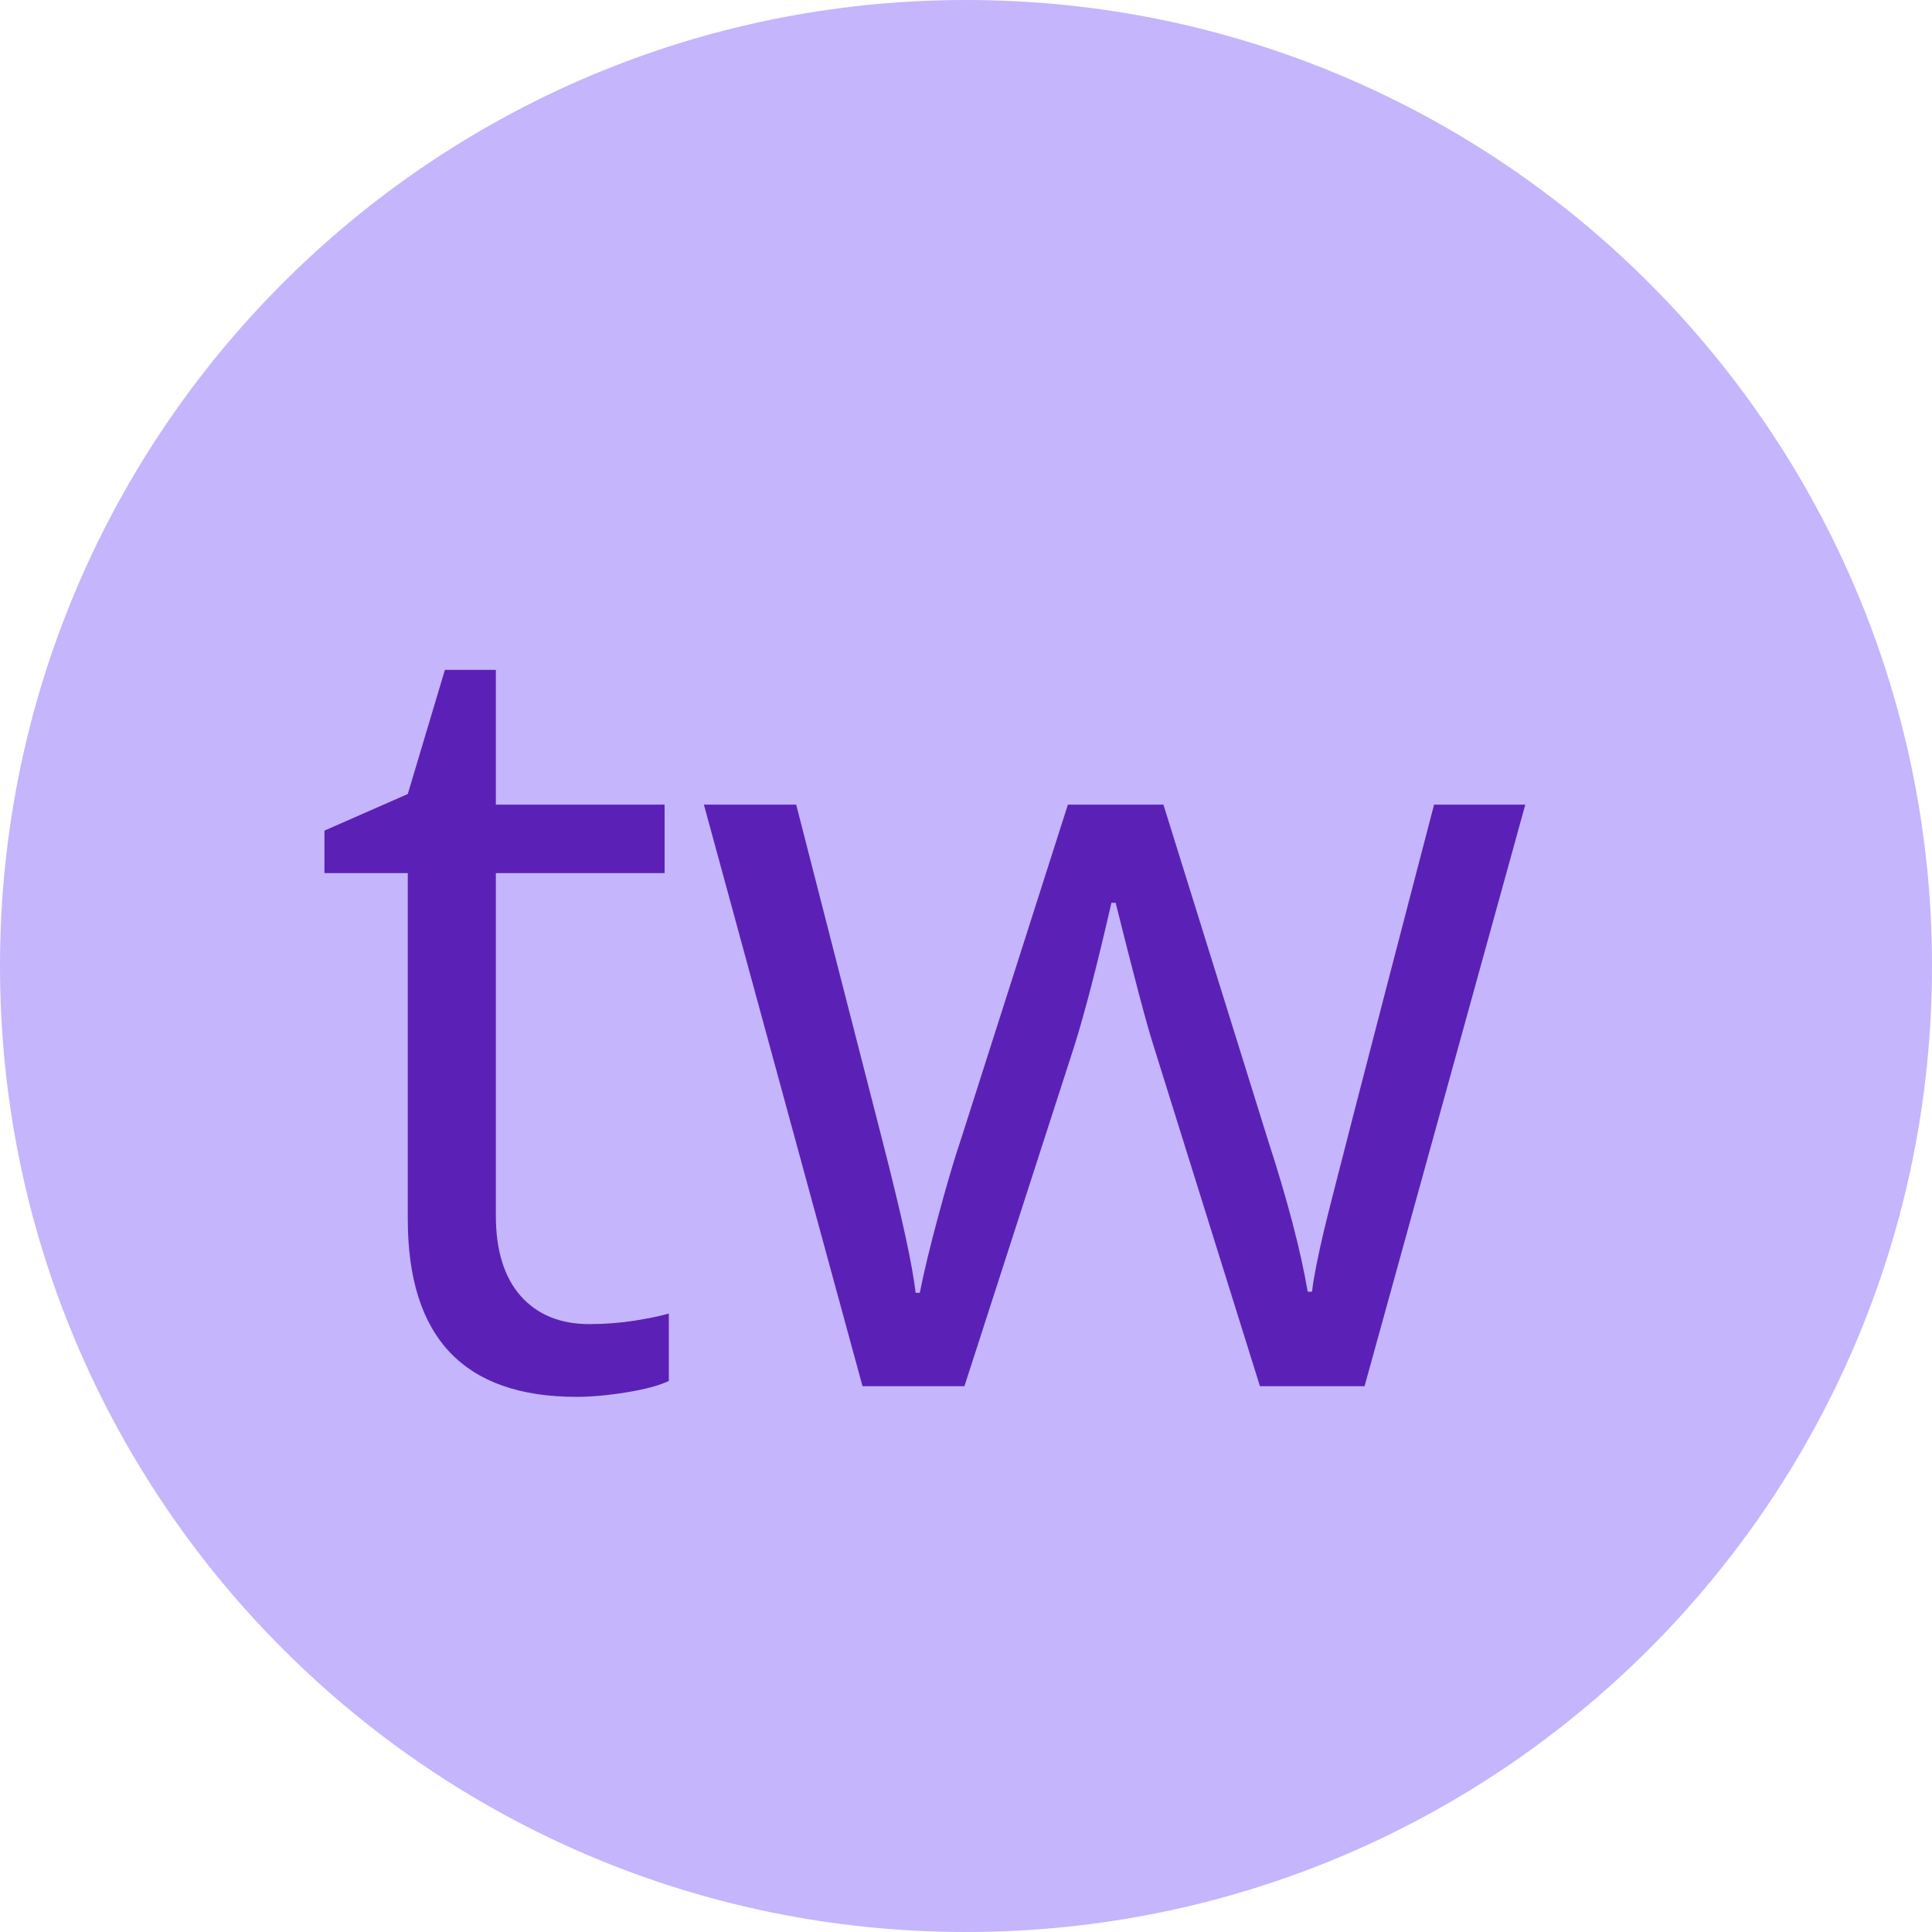
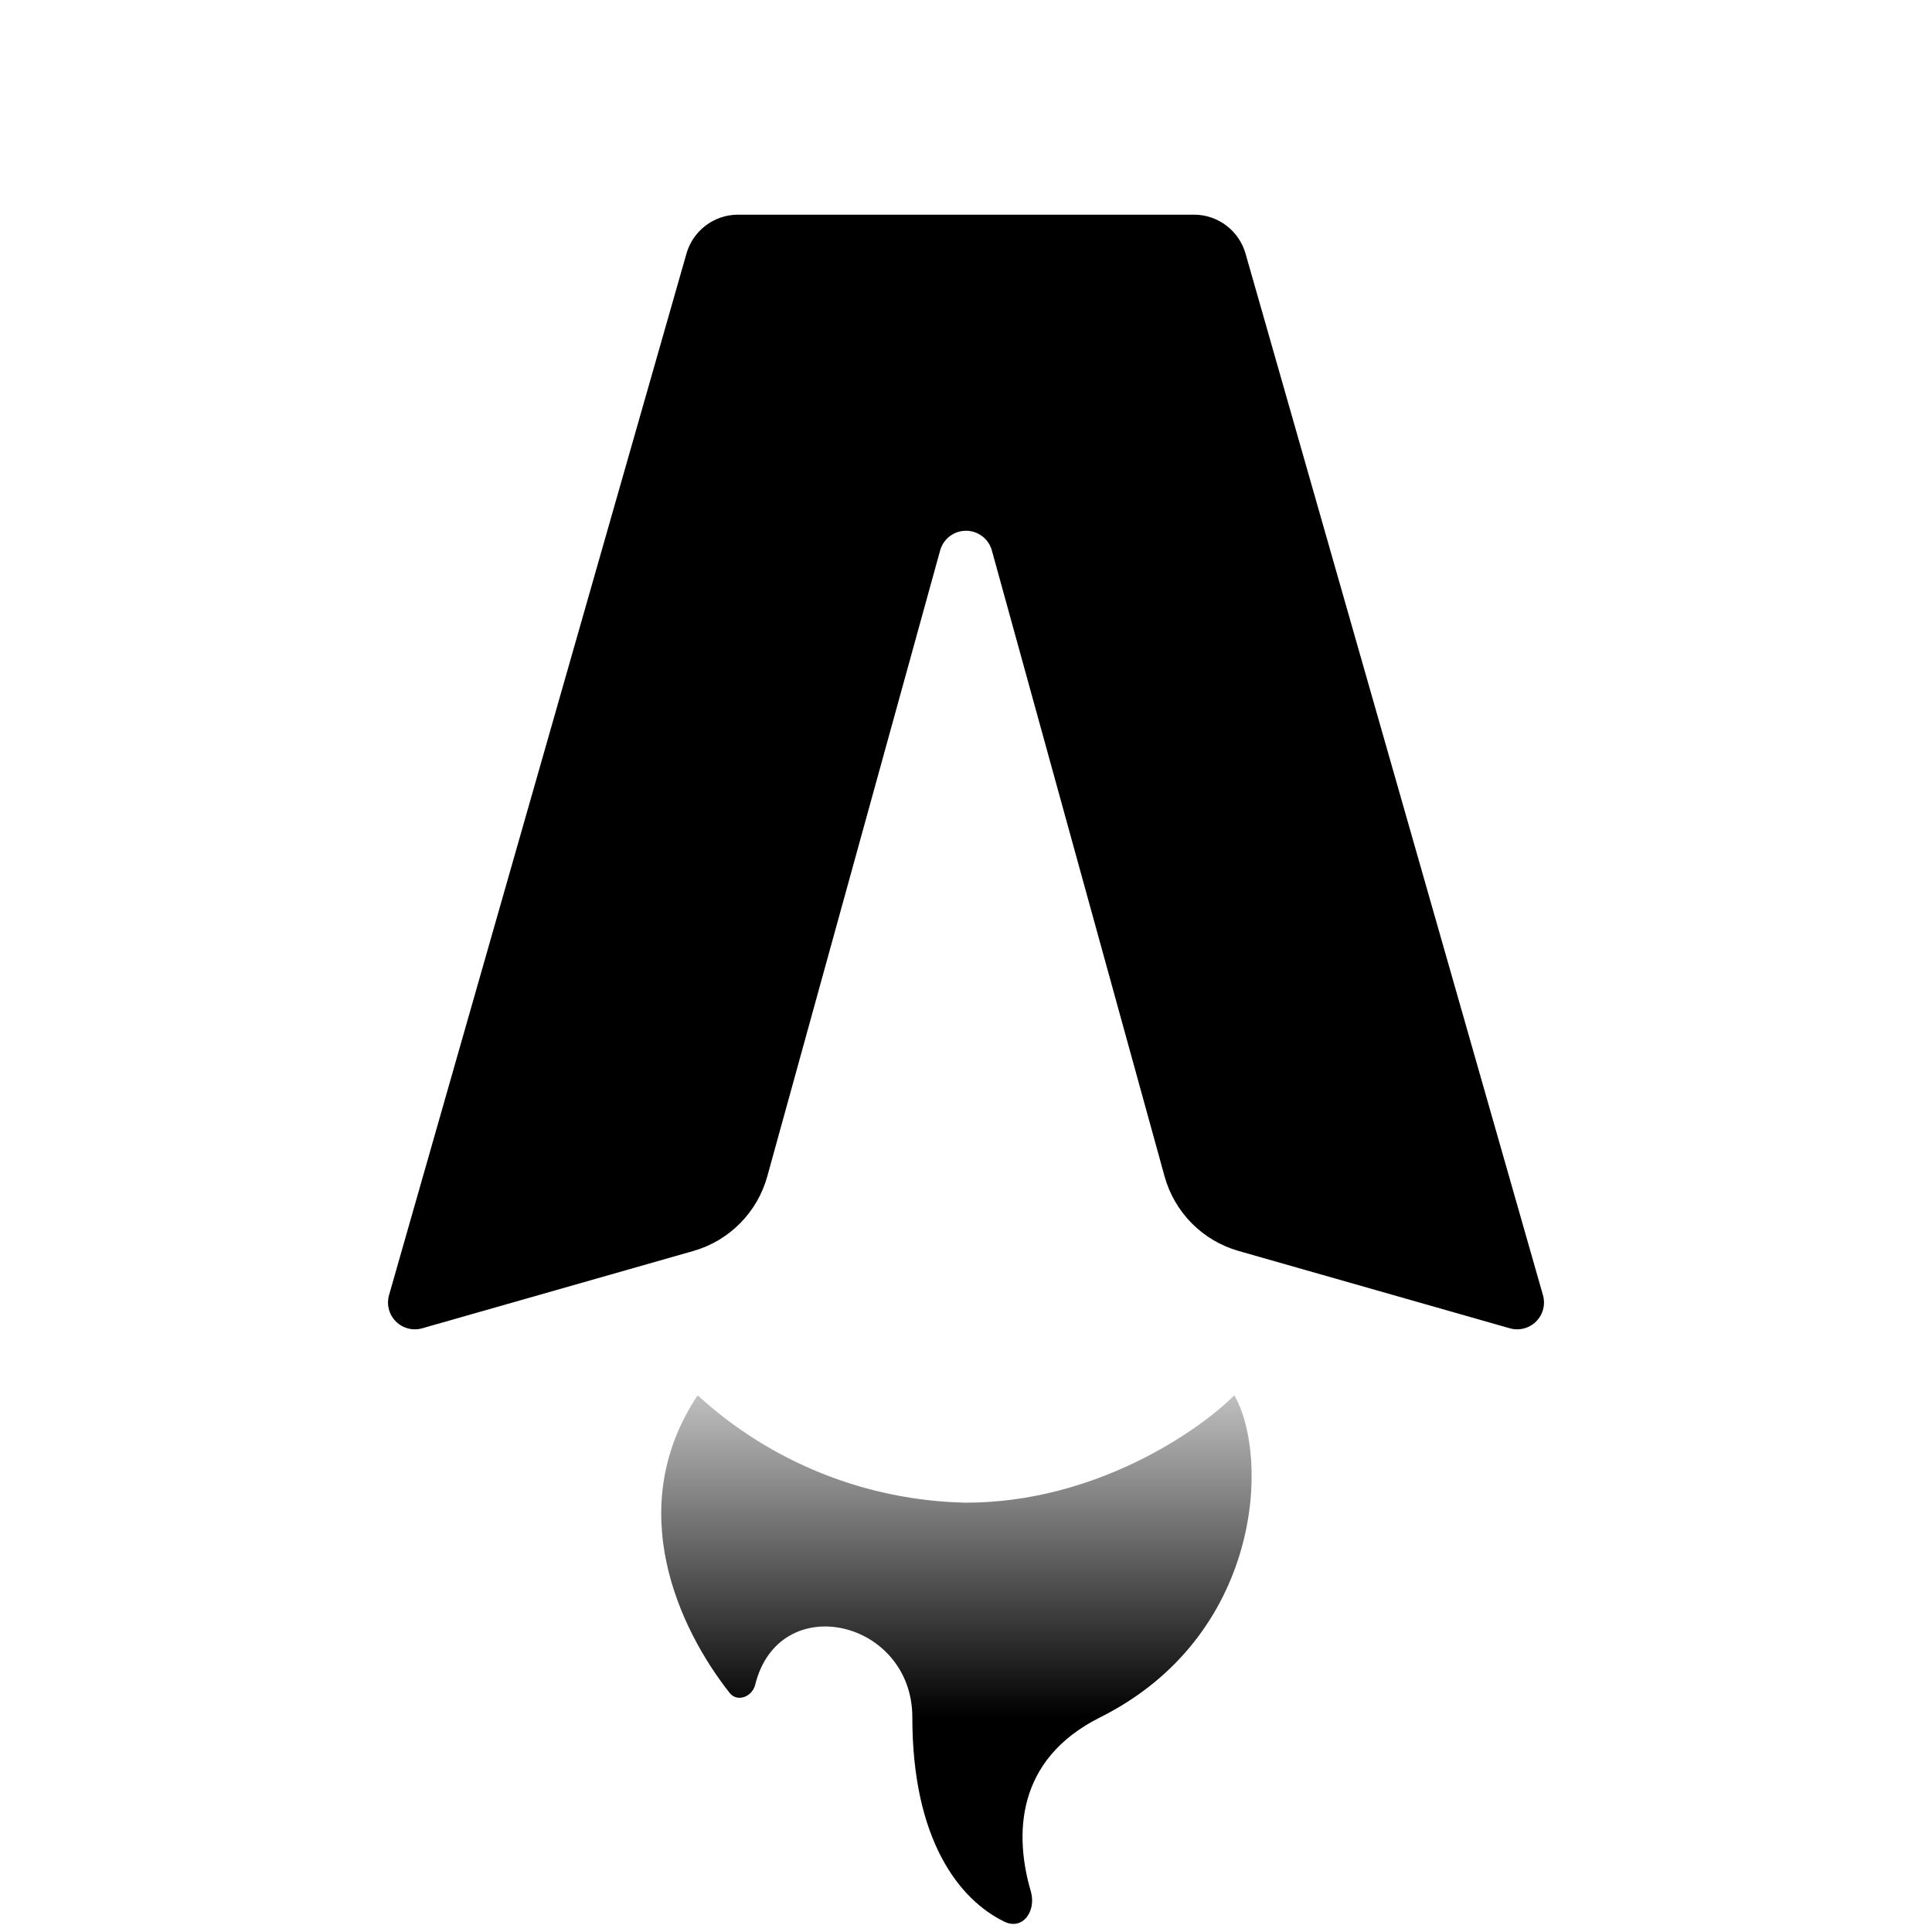
- <svg xmlns="http://www.w3.org/2000/svg" width="400px" height="400px" viewBox="0 0 400 400" version="1.1">
-   <g id="Artboard" stroke="none" stroke-width="1" fill="none" fill-rule="evenodd">
-     <circle id="Oval" fill="#C4B5FD" cx="200" cy="200" r="200" />
-     <text id="tw" font-family="OpenSans-SemiBold, Open Sans" font-size="225" font-weight="500" fill="#5B21B6">
-       <tspan x="63.77" y="287">tw</tspan>
-     </text>
-   </g>
+ <svg xmlns="http://www.w3.org/2000/svg" fill="none" viewBox="0 0 36 36">
+   <path fill="#000" d="M22.25 4h-8.5a1 1 0 0 0-.96.73l-5.54 19.4a.5.5 0 0 0 .62.62l5.05-1.44a2 2 0 0 0 1.38-1.4l3.22-11.66a.5.5 0 0 1 .96 0l3.22 11.67a2 2 0 0 0 1.38 1.39l5.05 1.44a.5.5 0 0 0 .62-.62l-5.54-19.4a1 1 0 0 0-.96-.73Z" />
+   <path fill="url(#gradient)" d="M18 28a7.63 7.63 0 0 1-5-2c-1.4 2.1-.35 4.35.6 5.55.14.17.41.07.47-.15.44-1.8 2.93-1.22 2.93.6 0 2.28.87 3.4 1.72 3.81.34.16.59-.2.49-.56-.31-1.05-.29-2.46 1.29-3.25 3-1.5 3.17-4.83 2.5-6-.67.67-2.6 2-5 2Z" />
+   <defs>
+     <linearGradient id="gradient" x1="16" x2="16" y1="32" y2="24" gradientUnits="userSpaceOnUse">
+       <stop />
+       <stop offset="1" stop-opacity="0" />
+     </linearGradient>
+   </defs>
+   <style>@media (prefers-color-scheme:dark){:root{filter:invert(100%)}}</style>
</svg>
